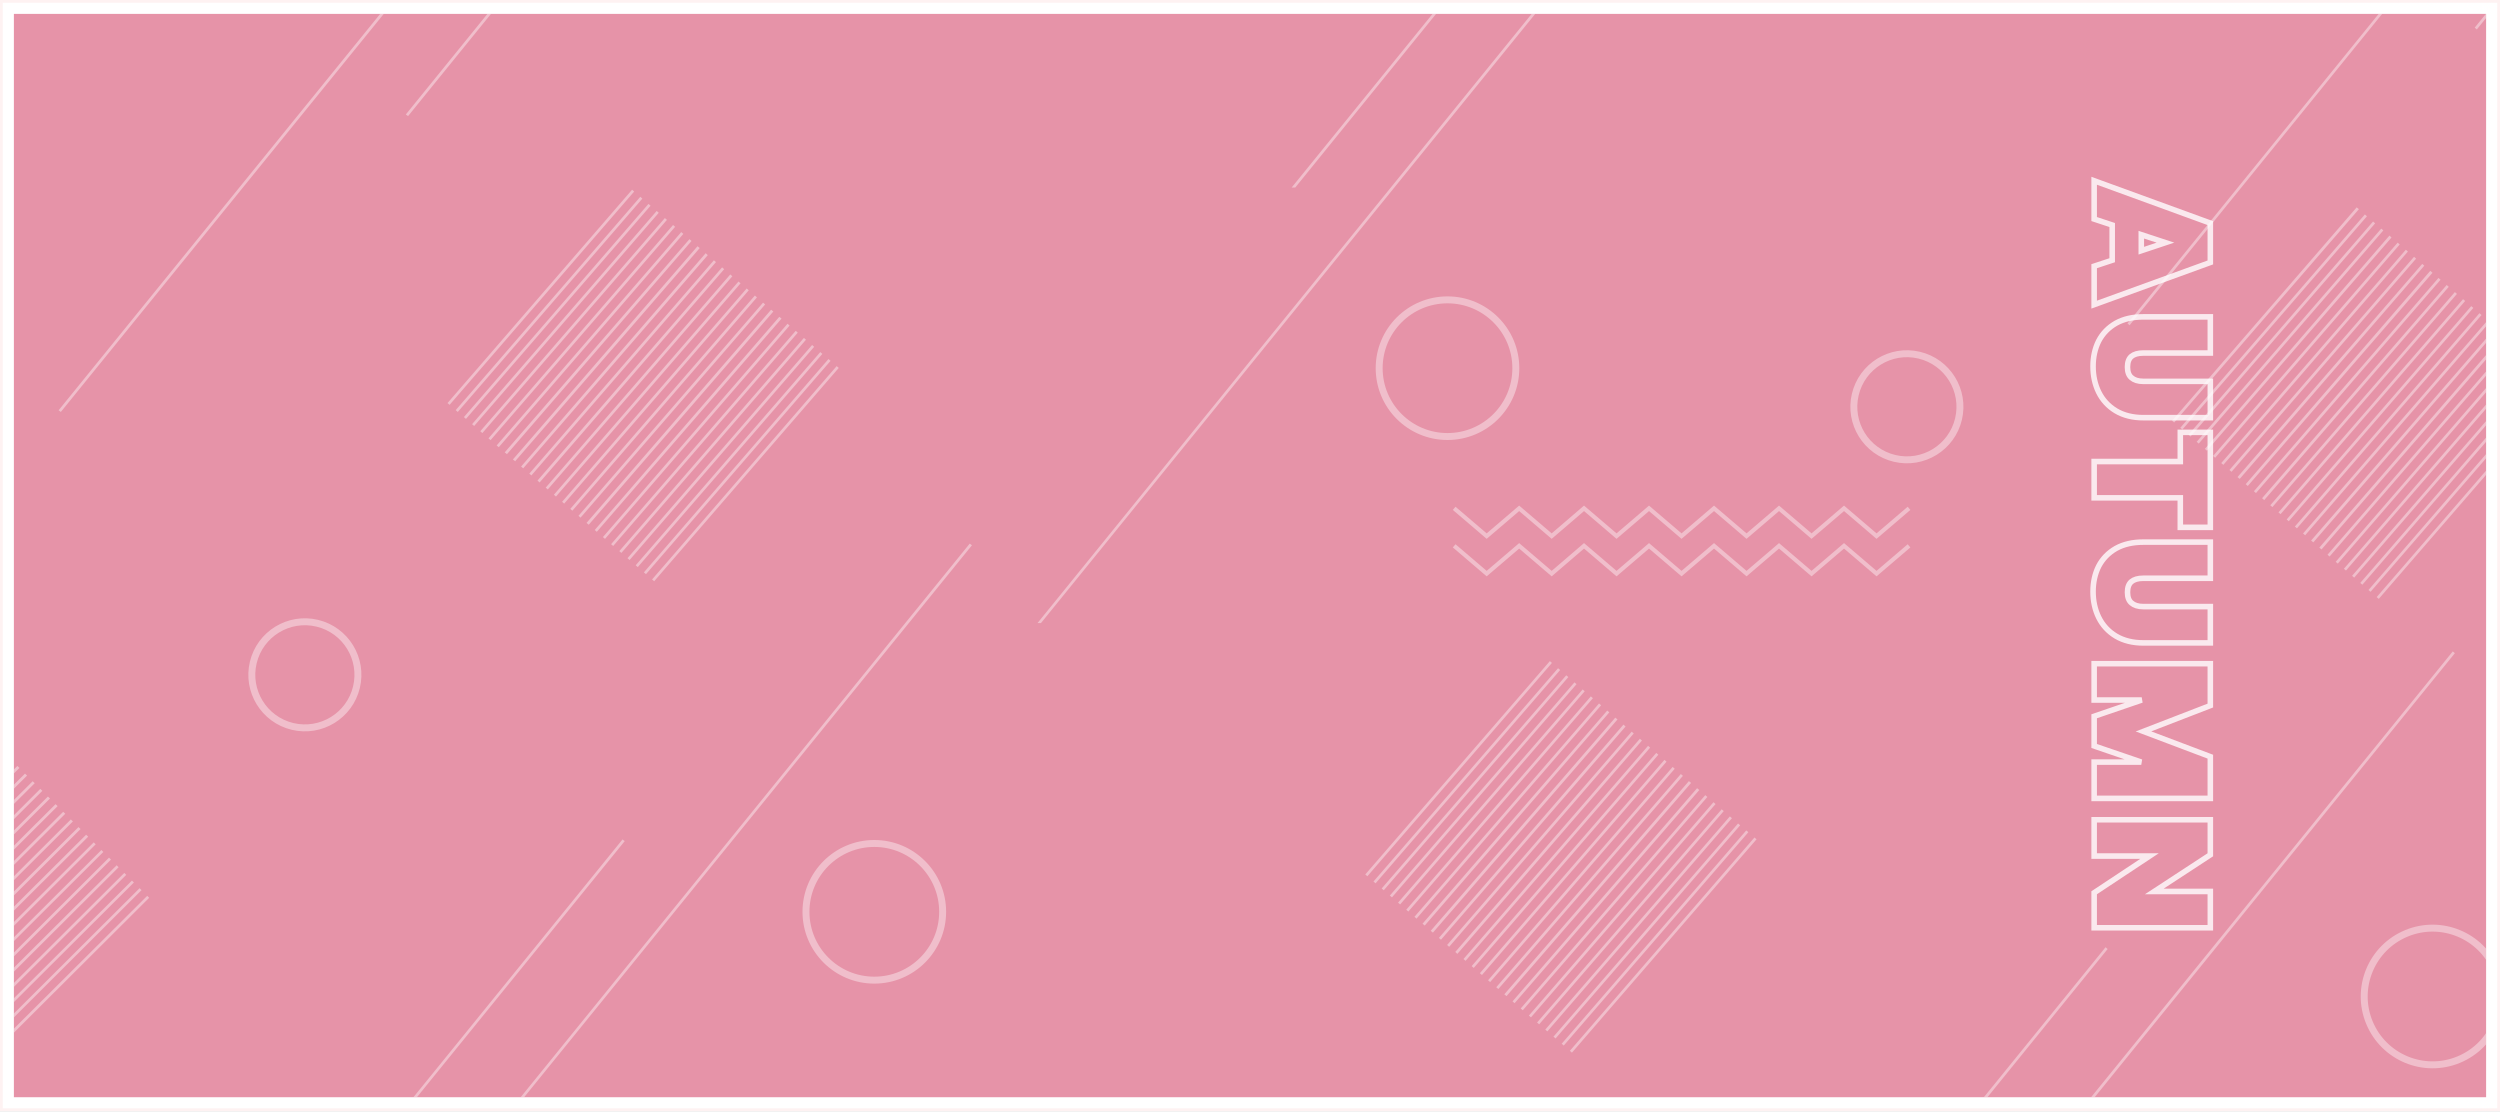
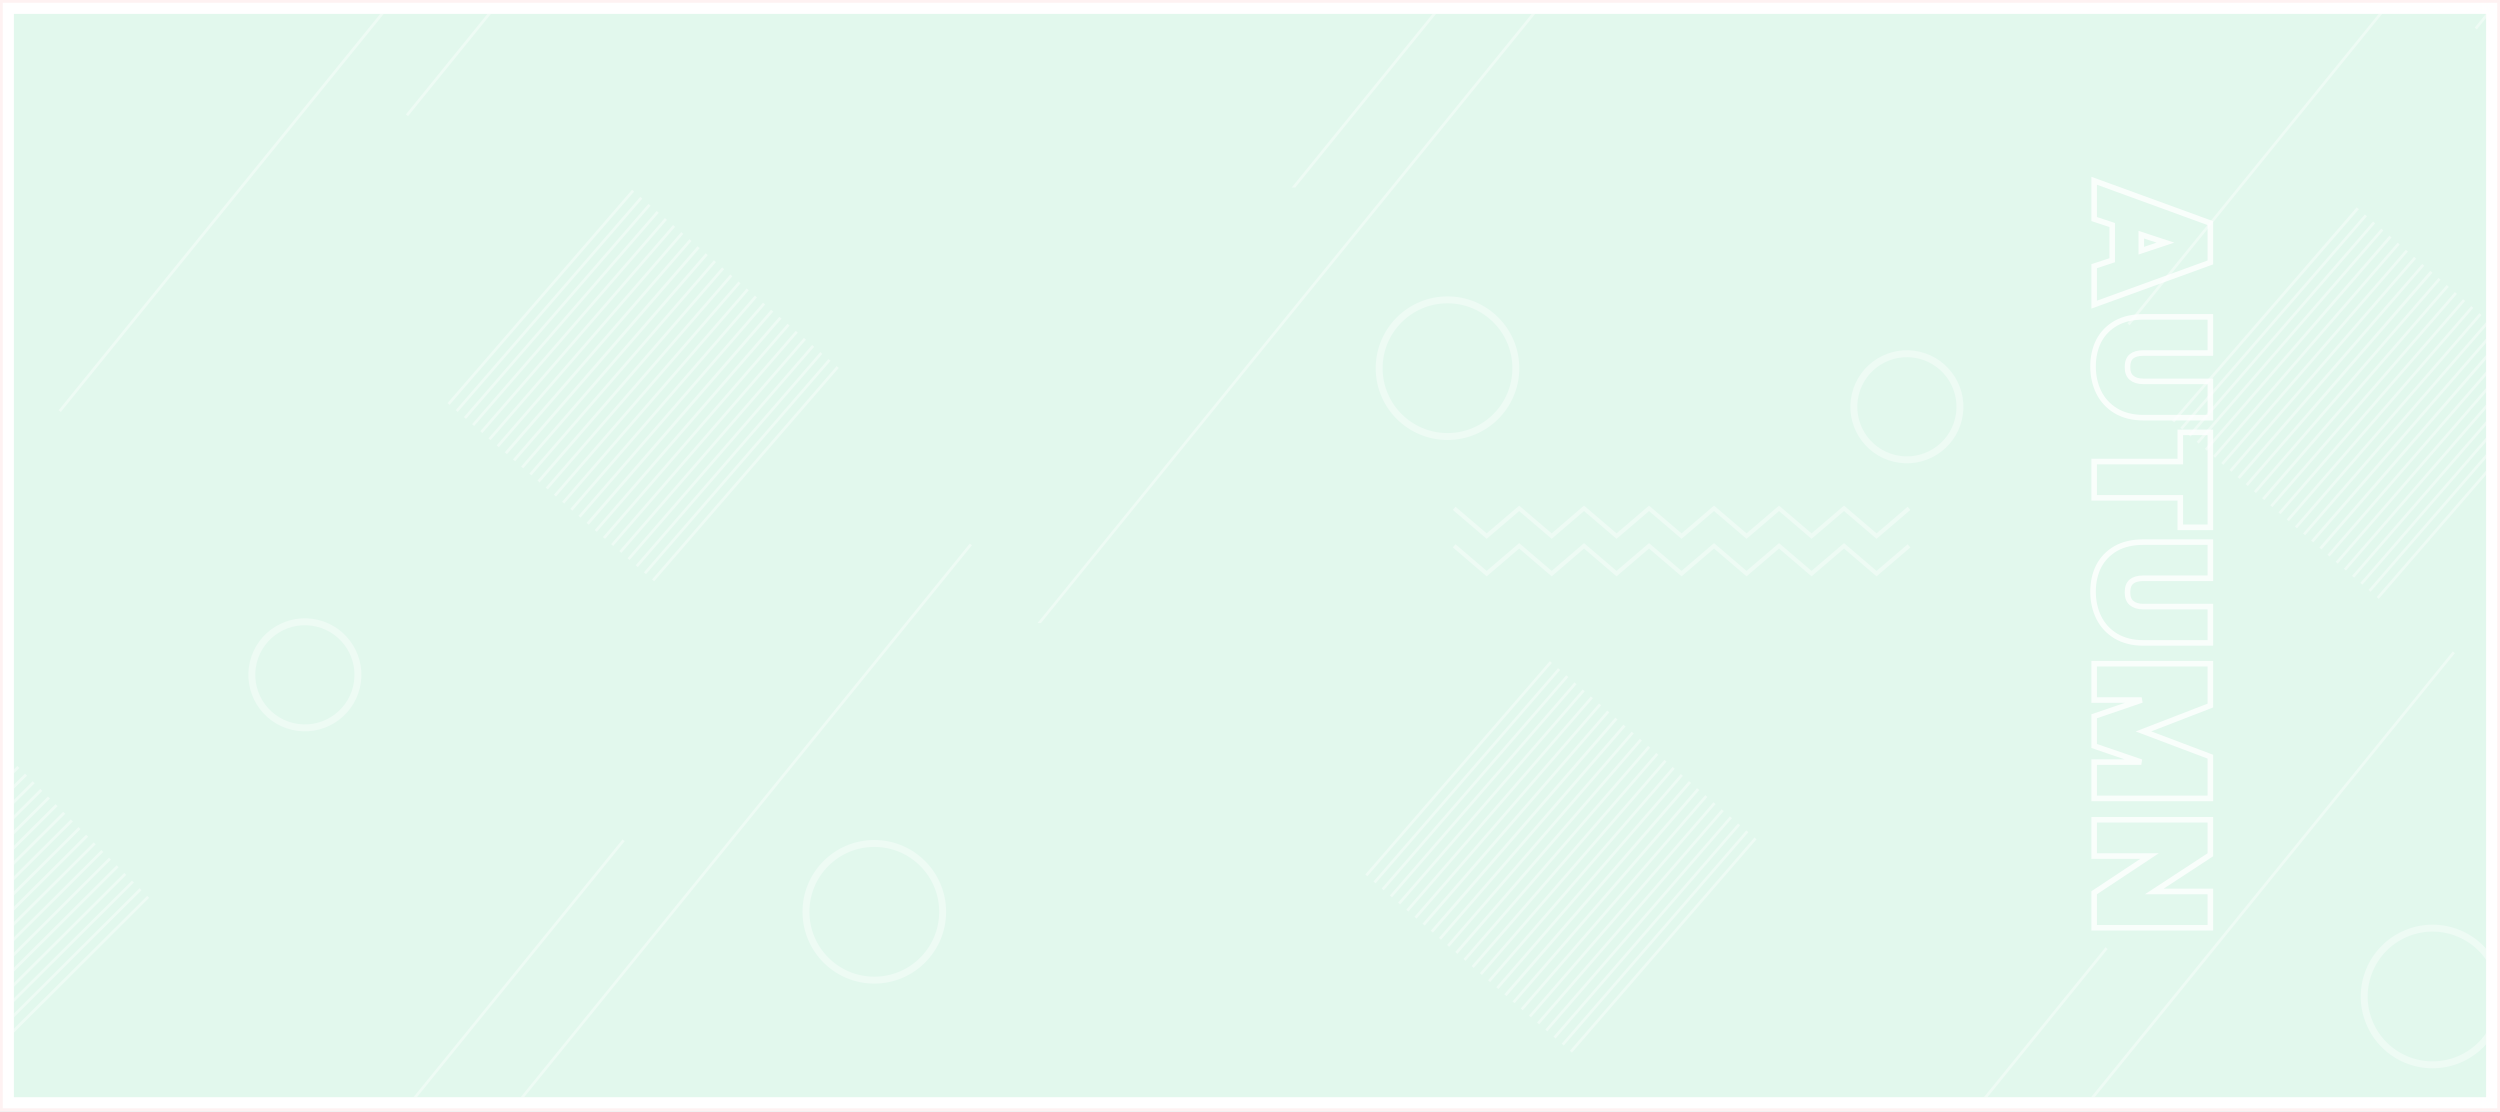
<svg xmlns="http://www.w3.org/2000/svg" width="1800" height="800" viewBox="0 0 1800 800" fill="none">
  <rect x="1" y="1" width="1798" height="798" fill="white" stroke="#fef2f2" stroke-width="2" />
-   <rect x="10" y="10" width="1780" height="780" fill="#e693a8" />
+   <rect x="10" y="10" width="1780" height="780" fill="#e2f8ed" />
  <mask id="mask0_239_5921" style="mask-type:alpha" maskUnits="userSpaceOnUse" x="10" y="10" width="1780" height="780">
-     <rect x="10" y="10" width="1780" height="780" fill="#e693a8" />
+     <rect x="10" y="10" width="1780" height="780" fill="#e2f8ed" />
  </mask>
  <g mask="url(#mask0_239_5921)">
    <g opacity="0.4">
      <path d="M455.1 136.6L322.2 290.2L323.7 291.5L456.6 137.9L455.1 136.6Z" fill="white" />
      <path d="M461 141.7L328.1 295.3L329.6 296.6L462.5 143L461 141.7Z" fill="white" />
      <path d="M466.9 146.8L334 300.3L335.5 301.6L468.4 148.1L466.9 146.8Z" fill="white" />
      <path d="M472.8 151.9L339.9 305.4L341.4 306.7L474.3 153.2L472.8 151.9Z" fill="white" />
      <path d="M478.7 157L345.8 310.5L347.3 311.8L480.2 158.3L478.7 157Z" fill="white" />
      <path d="M484.6 162L351.7 315.6L353.2 316.9L486.1 163.3L484.6 162Z" fill="white" />
      <path d="M490.5 167.1L357.6 320.7L359.1 322L492 168.4L490.5 167.1Z" fill="white" />
      <path d="M496.4 172.2L363.4 325.7L365 327L497.9 173.5L496.4 172.2Z" fill="white" />
      <path d="M502.2 177.3L369.3 330.8L370.9 332.1L503.8 178.6L502.2 177.3Z" fill="white" />
      <path d="M508.1 182.3L375.2 335.9L376.7 337.2L509.6 183.7L508.1 182.3Z" fill="white" />
      <path d="M514 187.4L381.1 341L382.6 342.3L515.5 188.7L514 187.4Z" fill="white" />
      <path d="M519.9 192.5L387 346L388.5 347.4L521.4 193.8L519.9 192.5Z" fill="white" />
      <path d="M525.8 197.6L392.9 351.1L394.4 352.4L527.3 198.9L525.8 197.6Z" fill="white" />
      <path d="M531.7 202.7L398.8 356.2L400.3 357.5L533.2 204L531.7 202.7Z" fill="white" />
      <path d="M537.6 207.7L404.7 361.3L406.2 362.6L539.1 209L537.6 207.7Z" fill="white" />
      <path d="M543.5 212.8L410.6 366.4L412.1 367.7L545 214.1L543.5 212.8Z" fill="white" />
      <path d="M549.4 217.9L416.5 371.4L418 372.7L550.9 219.2L549.4 217.9Z" fill="white" />
      <path d="M555.2 223L422.3 376.5L423.9 377.8L556.8 224.3L555.2 223Z" fill="white" />
      <path d="M561.1 228.1L428.2 381.6L429.7 382.9L562.7 229.4L561.1 228.1Z" fill="white" />
      <path d="M567 233.1L434.1 386.7L435.6 388L568.5 234.4L567 233.1Z" fill="white" />
      <path d="M572.9 238.2L440 391.8L441.5 393.1L574.4 239.5L572.9 238.2Z" fill="white" />
      <path d="M578.8 243.3L445.9 396.8L447.4 398.1L580.3 244.6L578.8 243.3Z" fill="white" />
      <path d="M584.7 248.4L451.8 401.9L453.3 403.2L586.2 249.7L584.7 248.4Z" fill="white" />
      <path d="M590.6 253.5L457.7 407L459.2 408.3L592.1 254.8L590.6 253.5Z" fill="white" />
      <path d="M596.5 258.5L463.6 412.1L465.1 413.4L598 259.8L596.5 258.5Z" fill="white" />
      <path d="M602.4 263.6L469.5 417.2L471 418.5L603.9 264.9L602.4 263.6Z" fill="white" />
      <path d="M1115.9 476L983 629.6L984.5 630.9L1117.4 477.3L1115.9 476Z" fill="white" />
      <path d="M1121.8 481.1L988.9 634.7L990.4 636L1123.3 482.4L1121.8 481.1Z" fill="white" />
      <path d="M1127.7 486.2L994.8 639.7L996.3 641L1129.2 487.5L1127.7 486.2Z" fill="white" />
      <path d="M1133.6 491.3L1000.7 644.8L1002.2 646.1L1135.1 492.6L1133.6 491.3Z" fill="white" />
      <path d="M1139.5 496.4L1006.6 649.9L1008.1 651.2L1141 497.7L1139.5 496.4Z" fill="white" />
      <path d="M1145.4 501.4L1012.5 655L1014 656.3L1146.9 502.7L1145.4 501.4Z" fill="white" />
      <path d="M1151.3 506.5L1018.4 660.1L1019.9 661.4L1152.8 507.8L1151.3 506.5Z" fill="white" />
      <path d="M1157.2 511.6L1024.2 665.1L1025.8 666.4L1158.7 512.9L1157.2 511.6Z" fill="white" />
      <path d="M1163 516.7L1030.1 670.2L1031.7 671.5L1164.6 518L1163 516.7Z" fill="white" />
      <path d="M1168.9 521.7L1036 675.3L1037.5 676.6L1170.4 523.1L1168.9 521.7Z" fill="white" />
      <path d="M1174.8 526.8L1041.9 680.4L1043.4 681.7L1176.3 528.1L1174.8 526.8Z" fill="white" />
      <path d="M1180.7 531.9L1047.8 685.4L1049.3 686.8L1182.2 533.2L1180.7 531.9Z" fill="white" />
      <path d="M1186.6 537L1053.7 690.5L1055.2 691.8L1188.1 538.3L1186.6 537Z" fill="white" />
      <path d="M1192.5 542.1L1059.6 695.6L1061.1 696.9L1194 543.4L1192.5 542.1Z" fill="white" />
      <path d="M1198.4 547.1L1065.5 700.7L1067 702L1199.9 548.4L1198.4 547.1Z" fill="white" />
      <path d="M1204.3 552.2L1071.4 705.8L1072.9 707.1L1205.8 553.5L1204.3 552.2Z" fill="white" />
      <path d="M1210.2 557.3L1077.3 710.8L1078.8 712.1L1211.7 558.6L1210.2 557.3Z" fill="white" />
      <path d="M1216 562.4L1083.1 715.9L1084.7 717.2L1217.6 563.7L1216 562.4Z" fill="white" />
      <path d="M1221.9 567.5L1089 721L1090.5 722.3L1223.5 568.8L1221.9 567.5Z" fill="white" />
      <path d="M1227.8 572.5L1094.9 726.1L1096.4 727.4L1229.3 573.8L1227.8 572.5Z" fill="white" />
      <path d="M1233.7 577.6L1100.8 731.2L1102.3 732.5L1235.2 578.9L1233.7 577.6Z" fill="white" />
      <path d="M1239.6 582.7L1106.7 736.2L1108.2 737.5L1241.1 584L1239.6 582.7Z" fill="white" />
      <path d="M1245.5 587.8L1112.6 741.3L1114.1 742.6L1247 589.1L1245.5 587.8Z" fill="white" />
      <path d="M1251.4 592.9L1118.5 746.4L1120 747.7L1252.9 594.2L1251.4 592.9Z" fill="white" />
      <path d="M1257.3 597.9L1124.4 751.5L1125.9 752.8L1258.8 599.2L1257.3 597.9Z" fill="white" />
      <path d="M1263.2 603L1130.3 756.6L1131.8 757.9L1264.7 604.3L1263.2 603Z" fill="white" />
      <path d="M1696.8 149.3L1563.9 302.9L1565.4 304.2L1698.4 150.6L1696.8 149.3Z" fill="white" />
      <path d="M1702.7 154.4L1569.8 308L1571.3 309.3L1704.2 155.7L1702.7 154.4Z" fill="white" />
      <path d="M1708.6 159.5L1575.7 313L1577.2 314.3L1710.1 160.8L1708.6 159.5Z" fill="white" />
      <path d="M1714.5 164.6L1581.6 318.1L1583.1 319.4L1716 165.9L1714.5 164.6Z" fill="white" />
      <path d="M1720.4 169.6L1587.5 323.2L1589 324.5L1721.9 171L1720.4 169.6Z" fill="white" />
      <path d="M1726.3 174.7L1593.4 328.3L1594.9 329.6L1727.8 176L1726.3 174.7Z" fill="white" />
      <path d="M1732.2 179.8L1599.3 333.4L1600.8 334.7L1733.7 181.1L1732.2 179.8Z" fill="white" />
      <path d="M1738.1 184.9L1605.2 338.4L1606.7 339.7L1739.6 186.2L1738.1 184.9Z" fill="white" />
      <path d="M1744 190L1611 343.5L1612.6 344.8L1745.5 191.3L1744 190Z" fill="white" />
      <path d="M1749.8 195L1616.9 348.6L1618.4 349.9L1751.4 196.4L1749.8 195Z" fill="white" />
      <path d="M1755.7 200.1L1622.8 353.7L1624.3 355L1757.2 201.4L1755.7 200.1Z" fill="white" />
      <path d="M1761.6 205.2L1628.7 358.7L1630.2 360.1L1763.1 206.5L1761.6 205.2Z" fill="white" />
      <path d="M1767.5 210.3L1634.6 363.8L1636.1 365.1L1769 211.6L1767.5 210.3Z" fill="white" />
      <path d="M1773.4 215.4L1640.5 368.9L1642 370.2L1774.9 216.7L1773.4 215.4Z" fill="white" />
      <path d="M1779.3 220.4L1646.4 374L1647.9 375.3L1780.8 221.7L1779.3 220.4Z" fill="white" />
      <path d="M1785.2 225.5L1652.3 379.1L1653.8 380.4L1786.7 226.8L1785.2 225.5Z" fill="white" />
      <path d="M1791.1 230.6L1658.2 384.1L1659.7 385.4L1792.6 231.9L1791.1 230.6Z" fill="white" />
      <path d="M1797 235.7L1664 389.2L1665.6 390.5L1798.5 237L1797 235.7Z" fill="white" />
      <path d="M1802.8 240.8L1669.9 394.3L1671.5 395.6L1804.4 242.1L1802.8 240.8Z" fill="white" />
      <path d="M1808.7 245.8L1675.8 399.4L1677.3 400.7L1810.2 247.1L1808.7 245.8Z" fill="white" />
      <path d="M1814.6 250.9L1681.7 404.5L1683.2 405.8L1816.1 252.2L1814.6 250.9Z" fill="white" />
      <path d="M1820.5 256L1687.6 409.5L1689.1 410.8L1822 257.3L1820.5 256Z" fill="white" />
      <path d="M1826.4 261.1L1693.5 414.6L1695 415.9L1827.9 262.4L1826.4 261.1Z" fill="white" />
      <path d="M1832.3 266.2L1699.4 419.7L1700.9 421L1833.8 267.5L1832.3 266.2Z" fill="white" />
      <path d="M1838.2 271.2L1705.3 424.8L1706.8 426.1L1839.7 272.5L1838.2 271.2Z" fill="white" />
      <path d="M1844.1 276.3L1711.2 429.9L1712.7 431.2L1845.6 277.6L1844.1 276.3Z" fill="white" />
      <path d="M14 552.9L12.5 551.5L-30 593.9V596.7L14 552.9Z" fill="white" />
      <path d="M19.5 558.4L18 557L-30 604.9V607.7L19.5 558.4Z" fill="white" />
      <path d="M25 563.9L23.5 562.5L-30 615.9V618.7L25 563.9Z" fill="white" />
      <path d="M30.5 569.4L29 568L-30 626.9V629.7L30.5 569.4Z" fill="white" />
      <path d="M36 574.9L34.5 573.5L-30 637.8V640.7L36 574.9Z" fill="white" />
      <path d="M41.5 580.4L40 579L-30 648.8V651.6L41.5 580.4Z" fill="white" />
      <path d="M47 585.9L45.5 584.5L-30 659.8V662.6L47 585.9Z" fill="white" />
      <path d="M52.5 591.4L51 590L-30 670.8V673.6L52.5 591.4Z" fill="white" />
      <path d="M58 596.9L56.5 595.5L-30 681.7V684.6L58 596.9Z" fill="white" />
      <path d="M63.5 602.4L62 601L-30 692.7V695.5L63.5 602.4Z" fill="white" />
      <path d="M68.9 607.9L67.5 606.5L-30 703.7V706.5L68.9 607.9Z" fill="white" />
      <path d="M74.4 613.4L73 612L-30 714.7V717.5L74.4 613.4Z" fill="white" />
      <path d="M79.9 618.9L78.5 617.5L-30 725.7V728.5L79.9 618.9Z" fill="white" />
      <path d="M85.4 624.4L84 623L-30 736.6V739.5L85.4 624.4Z" fill="white" />
      <path d="M90.9 629.9L89.5 628.5L-30 747.6V750.4L90.9 629.9Z" fill="white" />
      <path d="M96.4 635.4L95 634L-30 758.6V761.4L96.4 635.4Z" fill="white" />
      <path d="M101.9 640.9L100.5 639.5L-30 769.6V772.4L101.9 640.9Z" fill="white" />
      <path d="M107.4 646.4L106 645L-30 780.5V783.4L107.4 646.4Z" fill="white" />
      <path d="M629.5 705.7C656.672 705.7 678.7 683.672 678.7 656.5C678.7 629.328 656.672 607.3 629.5 607.3C602.328 607.3 580.3 629.328 580.3 656.5C580.3 683.672 602.328 705.7 629.5 705.7Z" stroke="white" stroke-width="5" stroke-miterlimit="10" />
      <path d="M1042.2 314.3C1069.37 314.3 1091.4 292.272 1091.4 265.1C1091.4 237.928 1069.37 215.9 1042.2 215.9C1015.03 215.9 993 237.928 993 265.1C993 292.272 1015.03 314.3 1042.2 314.3Z" stroke="white" stroke-width="5" stroke-miterlimit="10" />
      <path d="M1770.28 762.927C1795.38 752.528 1807.3 723.747 1796.9 698.643C1786.5 673.538 1757.72 661.617 1732.62 672.015C1707.51 682.414 1695.59 711.196 1705.99 736.3C1716.39 761.405 1745.17 773.326 1770.28 762.927Z" stroke="white" stroke-width="5" stroke-miterlimit="10" />
      <path d="M256.655 494.776C261.573 474.261 248.929 453.644 228.414 448.726C207.899 443.808 187.281 456.452 182.364 476.967C177.446 497.482 190.09 518.1 210.605 523.017C231.12 527.935 251.737 515.291 256.655 494.776Z" stroke="white" stroke-width="5" stroke-miterlimit="10" />
      <path d="M1410.14 301.66C1414.99 281.128 1402.27 260.553 1381.74 255.705C1361.21 250.857 1340.64 263.571 1335.79 284.103C1330.94 304.635 1343.65 325.21 1364.19 330.058C1384.72 334.906 1405.29 322.192 1410.14 301.66Z" stroke="white" stroke-width="5" stroke-miterlimit="10" />
      <path d="M1047 366L1070.4 386L1093.8 366L1117.2 386L1140.5 366L1163.9 386L1187.3 366L1210.7 386L1234.1 366L1257.5 386L1280.9 366L1304.3 386L1327.7 366L1351.1 386L1374.5 366" stroke="white" stroke-width="3" stroke-miterlimit="10" />
      <path d="M1047 393L1070.4 413L1093.8 393L1117.2 413L1140.5 393L1163.9 413L1187.3 393L1210.7 413L1234.1 393L1257.5 413L1280.9 393L1304.3 413L1327.7 393L1351.1 413L1374.5 393" stroke="white" stroke-width="3" stroke-miterlimit="10" />
      <path d="M379.2 -120L42.2 295.4L43.8 296.6L381.8 -120H379.2Z" fill="white" />
      <path d="M293.8 83.6L459 -120H456.4L292.2 82.4L293.8 83.6Z" fill="white" />
      <path d="M1820.6 -120H1818.1L1531.8 232.9L1533.3 234.2L1820.6 -120Z" fill="white" />
      <path d="M1781.8 19.9L1783.3 21.2L1890 -110.3V-113.5L1781.8 19.9Z" fill="white" />
      <path d="M448.2 604.4L257.1 840H259.6L449.8 605.6L448.2 604.4Z" fill="white" />
      <path d="M334.3 840H336.8L699.8 392.6L698.2 391.4L334.3 840Z" fill="white" />
      <path d="M747 448.6H749.5L1112.5 1.2L1110.9 0L747 448.6Z" fill="white" />
      <path d="M1516 682L1387.8 840H1390.4L1517.5 683.3L1516 682Z" fill="white" />
      <path d="M1058.2 -23L930 135H932.6L1059.7 -21.7L1058.2 -23Z" fill="white" />
      <path d="M1465 840H1467.6L1767.5 470.3L1766 469L1465 840Z" fill="white" />
    </g>
  </g>
  <path opacity="0.8" d="M1507.79 156.273L1507.79 157.719L1509.16 158.172L1520.78 162.012L1520.78 187.365L1509.16 191.205L1507.79 191.659L1507.79 193.104L1507.79 216.49L1507.79 219.344L1510.47 218.37L1590.12 189.448L1591.44 188.97L1591.44 187.568L1591.44 162.035L1591.44 160.636L1590.12 160.156L1510.48 131.121L1507.79 130.142L1507.79 133L1507.79 156.273ZM1589.44 254.178L1591.44 254.178L1591.44 252.178L1591.44 230.147L1591.44 228.147L1589.44 228.147L1543.23 228.147C1535.6 228.147 1528.99 229.628 1523.5 232.695L1523.49 232.7L1523.48 232.706C1518.04 235.826 1513.89 240.093 1511.07 245.49L1511.06 245.506L1511.05 245.522C1508.34 250.956 1507 257.068 1507 263.815C1507 270.563 1508.34 276.741 1511.04 282.313L1511.05 282.323C1513.85 288.015 1518 292.52 1523.45 295.805L1523.46 295.812C1529.02 299.119 1535.64 300.725 1543.23 300.725L1589.44 300.725L1591.44 300.725L1591.44 298.725L1591.44 276.581L1591.44 274.581L1589.44 274.581L1543.23 274.581C1539.34 274.581 1536.55 273.613 1534.61 271.913L1534.6 271.91C1532.83 270.366 1531.79 267.948 1531.79 264.267C1531.79 260.595 1532.83 258.18 1534.59 256.636C1536.44 255.09 1539.23 254.178 1543.23 254.178L1589.44 254.178ZM1589.44 379.686L1591.44 379.686L1591.44 377.686L1591.44 313.289L1591.44 311.289L1589.44 311.289L1571.82 311.289L1569.82 311.289L1569.82 313.289L1569.82 332.303L1509.79 332.303L1507.79 332.303L1507.79 334.303L1507.79 356.446L1507.79 358.446L1509.79 358.446L1569.82 358.447L1569.82 377.686L1569.82 379.686L1571.82 379.686L1589.44 379.686ZM1589.44 416.349L1591.44 416.349L1591.44 414.349L1591.44 392.319L1591.44 390.319L1589.44 390.319L1543.23 390.319C1535.6 390.319 1528.99 391.799 1523.5 394.866L1523.49 394.871L1523.48 394.877C1518.04 397.997 1513.89 402.264 1511.07 407.661L1511.06 407.677L1511.05 407.693C1508.34 413.127 1507 419.239 1507 425.986C1507 432.734 1508.34 438.912 1511.04 444.484L1511.05 444.495C1513.85 450.187 1518 454.692 1523.45 457.977L1523.46 457.983C1529.02 461.29 1535.64 462.896 1543.23 462.896L1589.44 462.896L1591.44 462.896L1591.44 460.896L1591.44 438.752L1591.44 436.752L1589.44 436.752L1543.23 436.752C1539.34 436.752 1536.55 435.784 1534.61 434.084L1534.6 434.081C1532.83 432.538 1531.79 430.119 1531.79 426.438C1531.79 422.766 1532.83 420.351 1534.59 418.807C1536.44 417.261 1539.23 416.349 1543.23 416.349L1589.44 416.349ZM1589.44 574.847L1591.44 574.847L1591.44 572.847L1591.44 546.184L1591.44 544.802L1590.15 544.313L1543.3 526.618L1590.16 508.508L1591.44 508.013L1591.44 506.642L1591.44 479.866L1591.44 477.866L1589.44 477.866L1509.79 477.866L1507.79 477.866L1507.79 479.866L1507.79 502.01L1507.79 504.01L1509.79 504.01L1542.04 504.01L1509.14 515.257L1507.79 515.719L1507.79 517.149L1507.79 535.677L1507.79 537.107L1509.14 537.57L1541.71 548.703L1509.79 548.703L1507.79 548.703L1507.79 550.703L1507.79 572.847L1507.79 574.847L1509.79 574.847L1589.44 574.847ZM1507.79 666.005L1507.79 668.005L1509.79 668.005L1589.44 668.005L1591.44 668.005L1591.44 666.005L1591.44 643.861L1591.44 641.861L1589.44 641.861L1551.07 641.861L1590.53 616.048L1591.44 615.456L1591.44 614.374L1591.44 592.231L1591.44 590.231L1589.44 590.231L1509.79 590.231L1507.79 590.231L1507.79 592.231L1507.79 614.374L1507.79 616.374L1509.79 616.374L1547.66 616.374L1508.69 642.194L1507.79 642.787L1507.79 643.861L1507.79 666.005ZM1541.73 168.979L1559.13 174.701L1541.73 180.5L1541.73 168.979Z" stroke="white" stroke-width="4" />
</svg>
